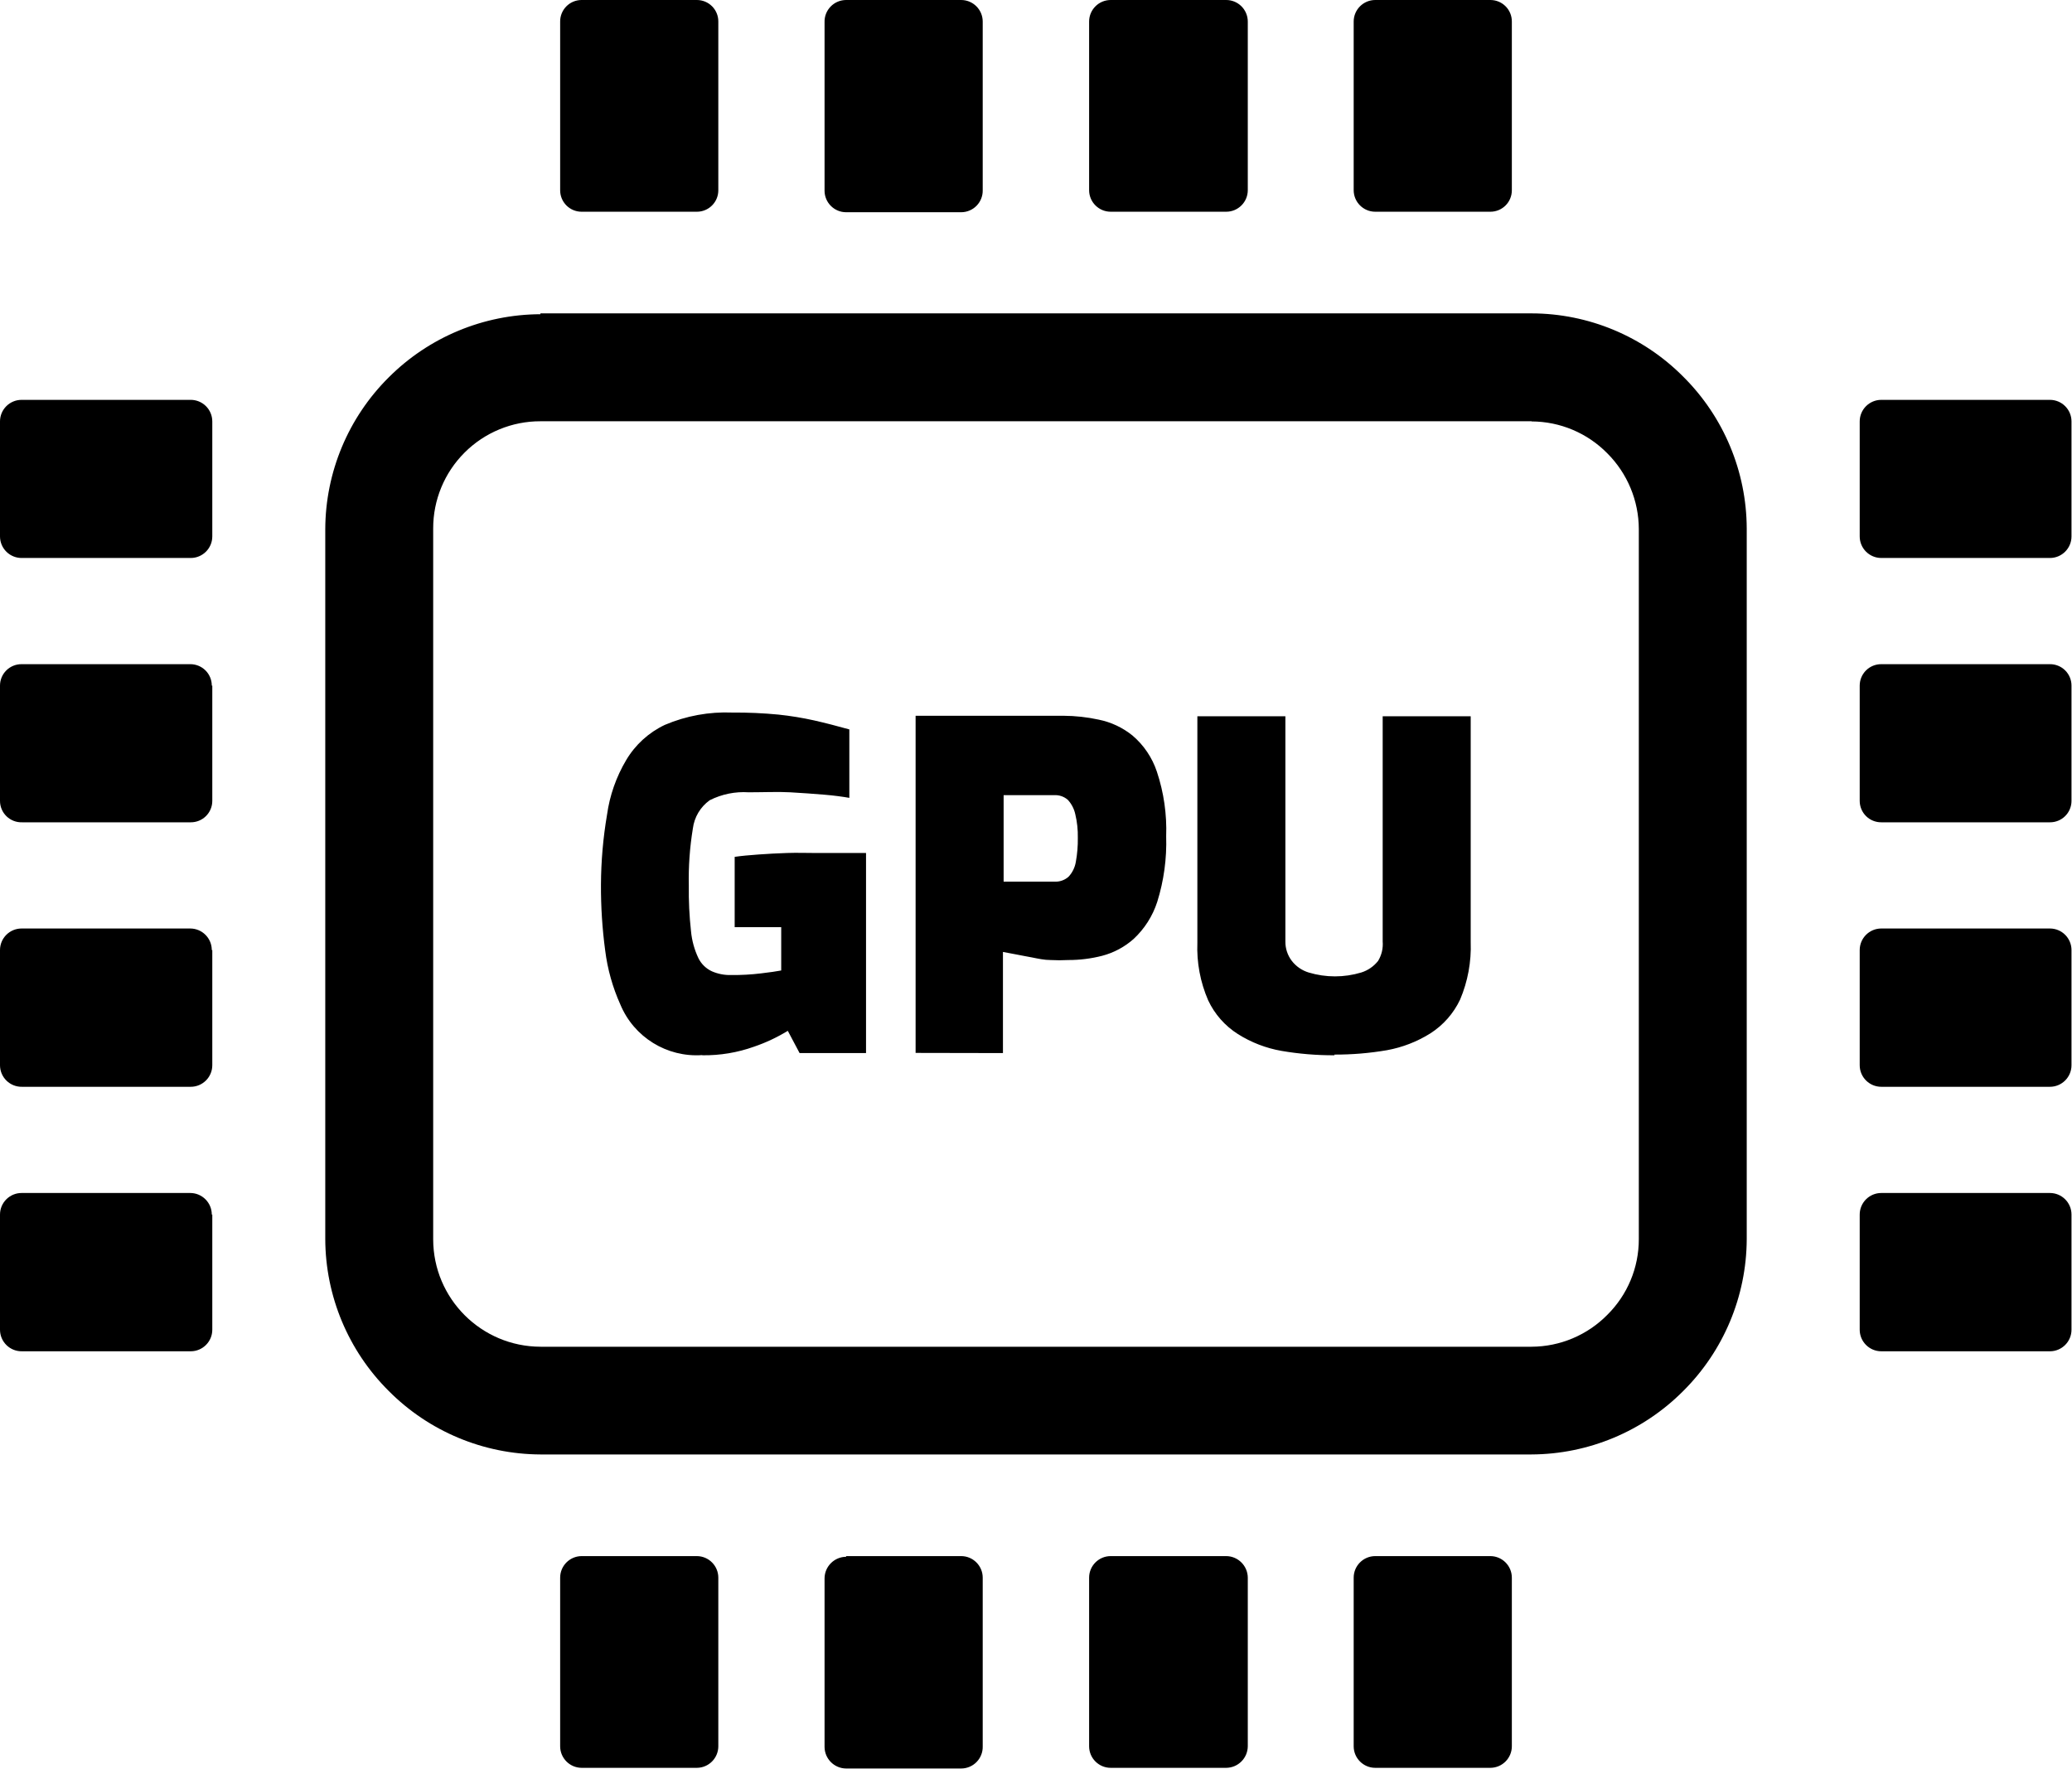
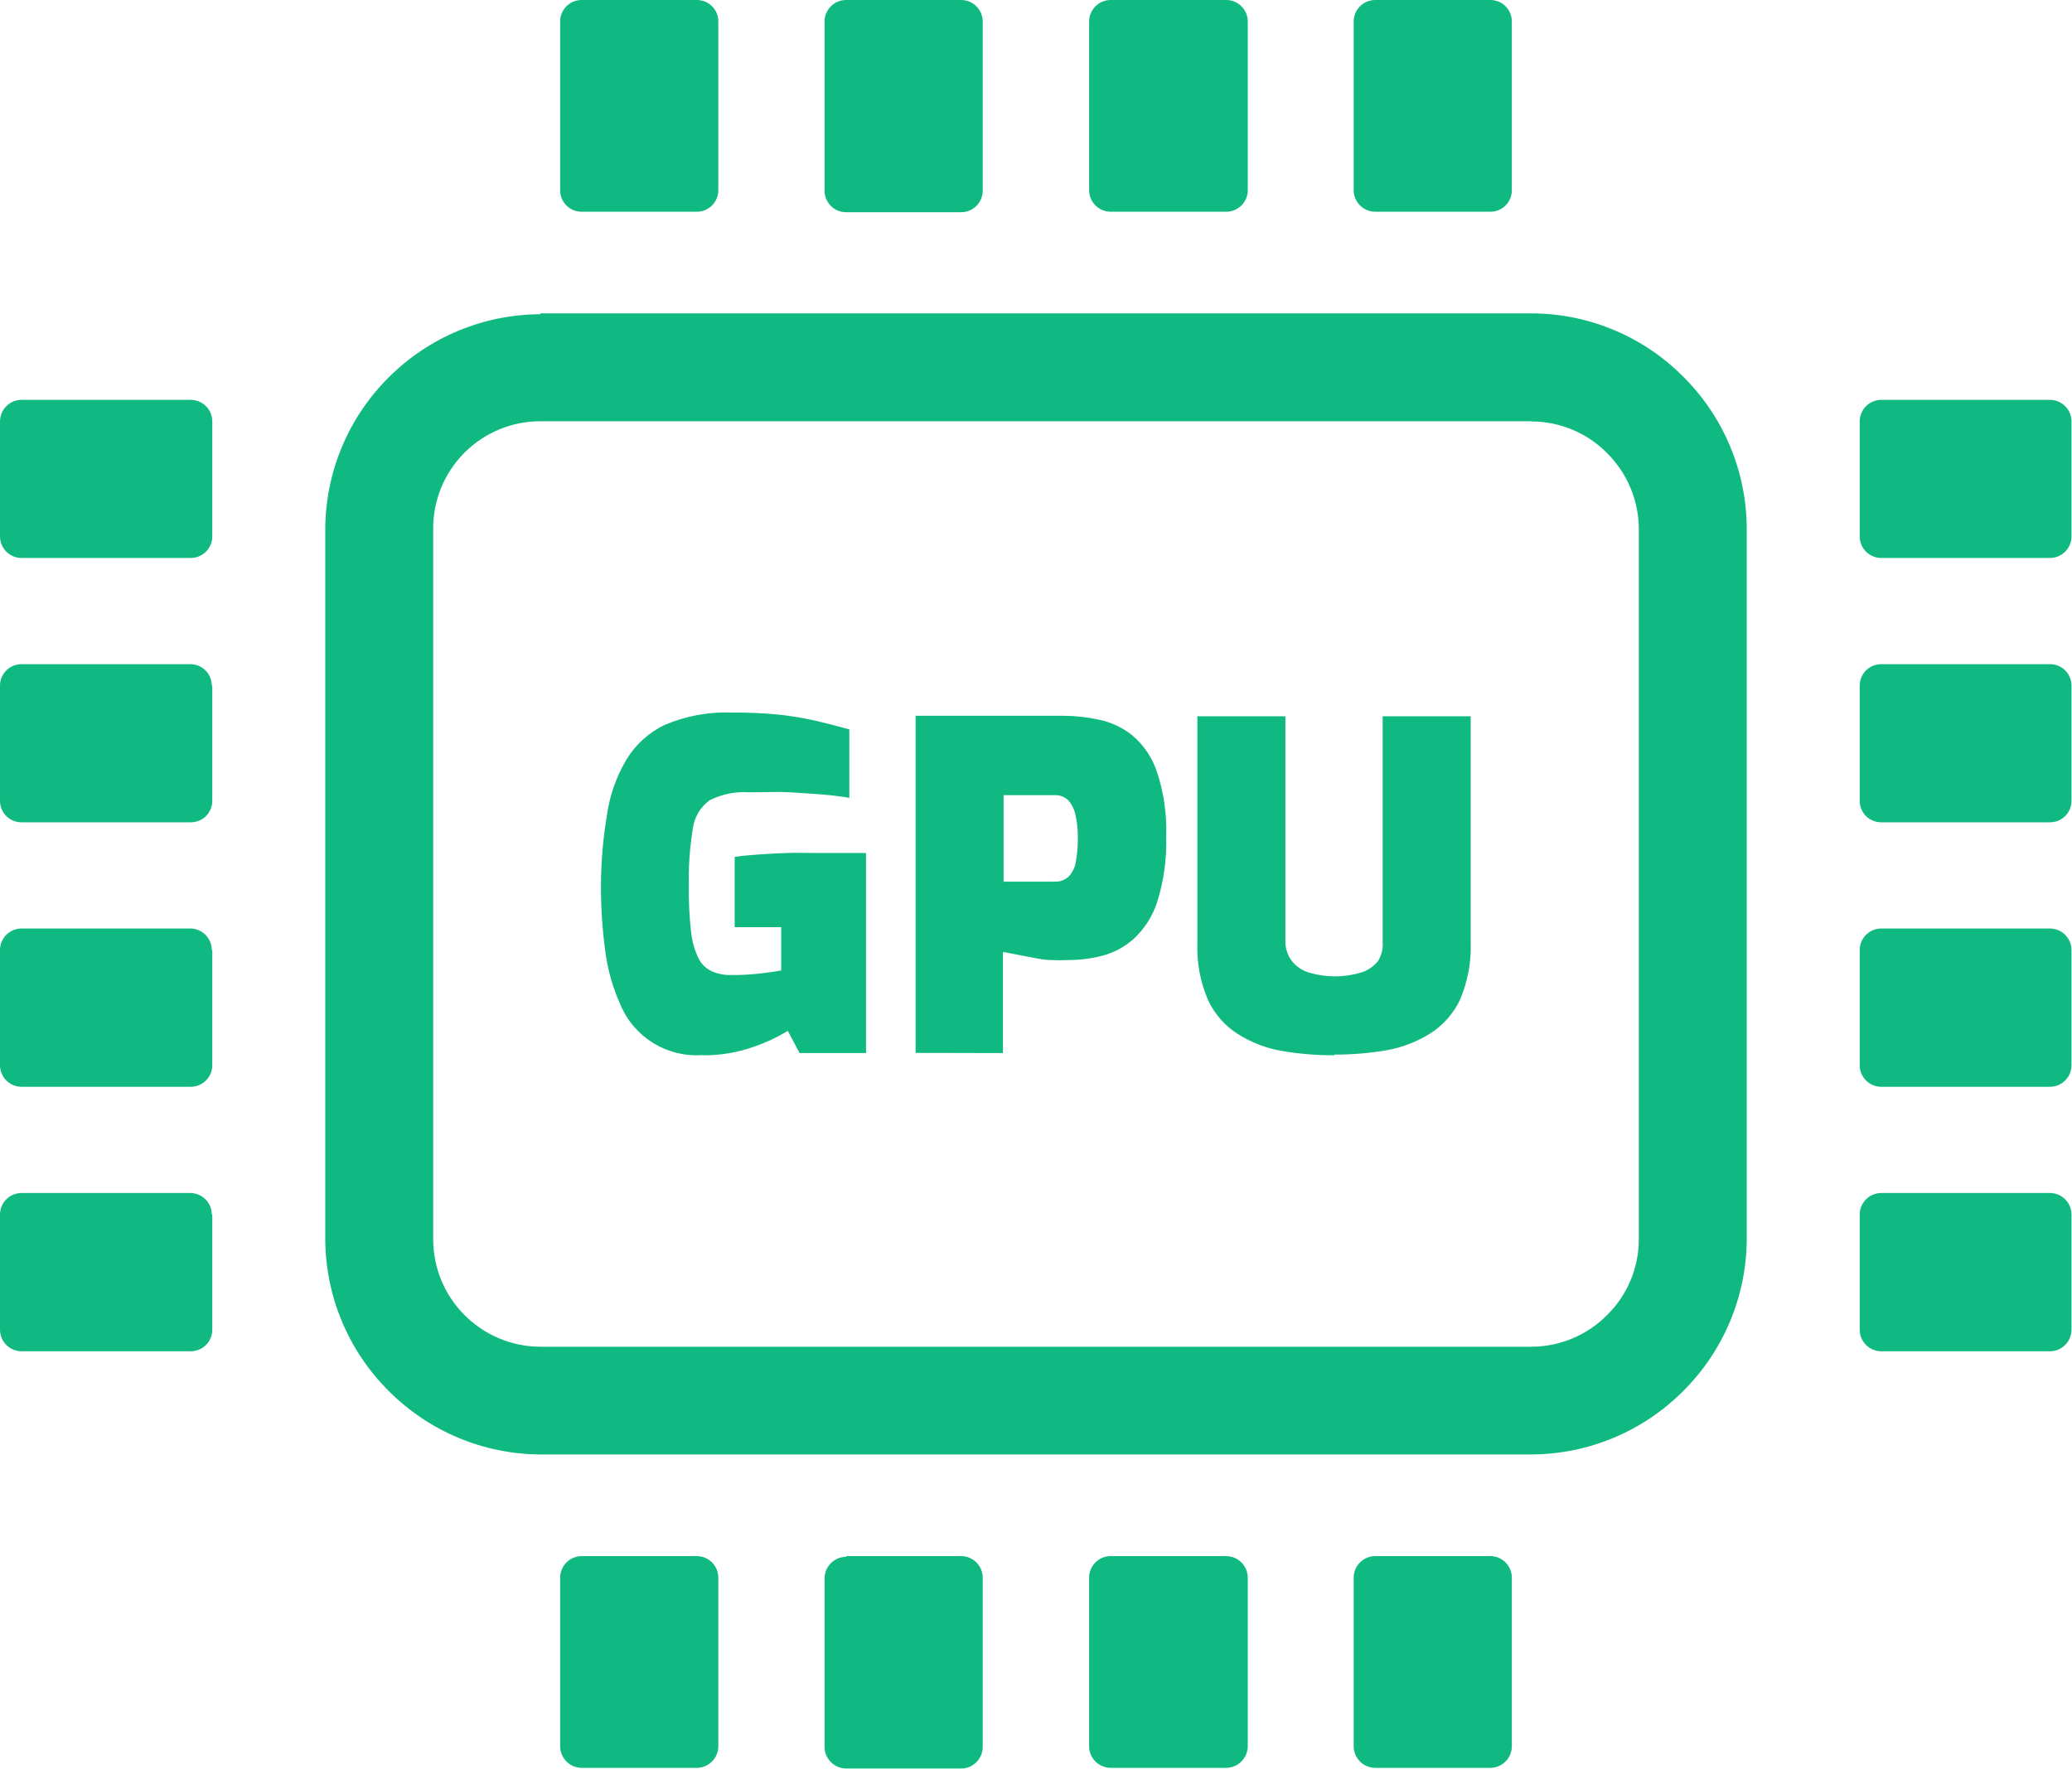
<svg xmlns="http://www.w3.org/2000/svg" id="Layer_1" data-name="Layer 1" viewBox="0 0 122.88 104.91">
-   <path d="M32.05,18.59H90.83a12.71,12.71,0,0,1,9,3.76h0a12.76,12.76,0,0,1,3.76,9V73.52a12.78,12.78,0,0,1-3.77,9l0,0a12.77,12.77,0,0,1-9,3.76H32.05a12.76,12.76,0,0,1-9-3.77h0a12.76,12.76,0,0,1-3.76-9V31.39a12.75,12.75,0,0,1,3.76-9l0,0a12.78,12.78,0,0,1,9-3.75Zm9.59,44a4.89,4.89,0,0,1-4.85-3,11.22,11.22,0,0,1-.9-3.21,28.31,28.31,0,0,1-.25-3.9A25.47,25.47,0,0,1,36,48.33a8.69,8.69,0,0,1,1.13-3.23A5.29,5.29,0,0,1,39.43,43a9.25,9.25,0,0,1,4-.73,26.58,26.58,0,0,1,2.73.12,18.75,18.75,0,0,1,2.14.35c.66.15,1.35.33,2.07.53v4.06c-.4-.07-.9-.14-1.51-.19s-1.29-.1-2-.14S45.25,47,44.4,47a4.48,4.48,0,0,0-2.31.47,2.44,2.44,0,0,0-1,1.68,18.48,18.48,0,0,0-.24,3.39,21.85,21.85,0,0,0,.13,2.7,4.77,4.77,0,0,0,.44,1.6,1.67,1.67,0,0,0,.8.78,2.68,2.68,0,0,0,1.15.22,13.49,13.49,0,0,0,1.78-.1c.52-.06.91-.12,1.18-.17V55H43.57V50.83c.4-.06.87-.1,1.41-.14s1.11-.07,1.7-.09,1.11,0,1.6,0H50l1.36,0V62.47H47.42l-.7-1.32a10,10,0,0,1-2,.94,8.73,8.73,0,0,1-3.06.51Zm12.66-.13v-20h8.77a10.13,10.13,0,0,1,2.09.23,4.65,4.65,0,0,1,2,.94,4.8,4.8,0,0,1,1.45,2.15,10.9,10.9,0,0,1,.55,3.83,11.79,11.79,0,0,1-.53,3.89,5.19,5.19,0,0,1-1.4,2.2,4.55,4.55,0,0,1-1.87,1,8,8,0,0,1-2,.25,9.74,9.74,0,0,1-1.06,0c-.37,0-.73-.08-1.08-.15s-.67-.12-1-.19l-.74-.14v6ZM59.52,52.3h3a1.17,1.17,0,0,0,.85-.29,1.7,1.7,0,0,0,.43-.87,7.31,7.31,0,0,0,.12-1.44,5.5,5.5,0,0,0-.15-1.4,1.84,1.84,0,0,0-.44-.85,1.13,1.13,0,0,0-.81-.28h-3V52.3ZM79.15,62.6A18.12,18.12,0,0,1,76,62.34a7.15,7.15,0,0,1-2.59-1,4.76,4.76,0,0,1-1.76-2,7.82,7.82,0,0,1-.64-3.42V42.49h5.22V55.85A1.86,1.86,0,0,0,76.61,57a2,2,0,0,0,1,.69,5.41,5.41,0,0,0,3.12,0,2.05,2.05,0,0,0,1-.69A1.92,1.92,0,0,0,82,55.85V42.49h5.22V55.88a8,8,0,0,1-.63,3.42,4.83,4.83,0,0,1-1.76,2,7.31,7.31,0,0,1-2.58,1,18.07,18.07,0,0,1-3.12.26Zm2.41,29.71h6.83a1.28,1.28,0,0,1,1.27,1.28v10a1.28,1.28,0,0,1-1.27,1.28H81.56a1.28,1.28,0,0,1-1.28-1.28v-10a1.28,1.28,0,0,1,1.28-1.28Zm-15.69,0H72.7A1.29,1.29,0,0,1,74,93.59v10a1.29,1.29,0,0,1-1.28,1.28H65.87a1.28,1.28,0,0,1-1.28-1.28v-10a1.28,1.28,0,0,1,1.28-1.28Zm-15.69,0H57a1.28,1.28,0,0,1,1.28,1.28v10A1.28,1.28,0,0,1,57,104.91H50.18a1.29,1.29,0,0,1-1.28-1.28v-10a1.29,1.29,0,0,1,1.28-1.28Zm-15.69,0h6.84a1.28,1.28,0,0,1,1.27,1.28v10a1.28,1.28,0,0,1-1.27,1.28H34.49a1.28,1.28,0,0,1-1.27-1.28v-10a1.28,1.28,0,0,1,1.27-1.28ZM81.56,0h6.83a1.27,1.27,0,0,1,1.27,1.28v10a1.27,1.27,0,0,1-1.27,1.28H81.56a1.28,1.28,0,0,1-1.28-1.28v-10A1.28,1.28,0,0,1,81.56,0ZM65.87,0H72.7A1.28,1.28,0,0,1,74,1.28v10a1.28,1.28,0,0,1-1.28,1.28H65.87a1.28,1.28,0,0,1-1.28-1.28v-10A1.28,1.28,0,0,1,65.87,0ZM50.18,0H57a1.28,1.28,0,0,1,1.28,1.28v10A1.28,1.28,0,0,1,57,12.59H50.18a1.28,1.28,0,0,1-1.28-1.28v-10A1.28,1.28,0,0,1,50.18,0ZM34.49,0h6.84A1.27,1.27,0,0,1,42.6,1.28v10a1.27,1.27,0,0,1-1.27,1.28H34.49a1.27,1.27,0,0,1-1.27-1.28v-10A1.27,1.27,0,0,1,34.49,0Zm75.8,56.36v6.83a1.28,1.28,0,0,0,1.28,1.28h10a1.28,1.28,0,0,0,1.28-1.28V56.36a1.28,1.28,0,0,0-1.28-1.28h-10a1.28,1.28,0,0,0-1.28,1.28Zm0-15.69v6.84a1.27,1.27,0,0,0,1.28,1.27h10a1.27,1.27,0,0,0,1.28-1.27V40.67a1.27,1.27,0,0,0-1.28-1.27h-10a1.27,1.27,0,0,0-1.28,1.27Zm0,31.38v6.83a1.28,1.28,0,0,0,1.28,1.28h10a1.28,1.28,0,0,0,1.28-1.28V72.05a1.28,1.28,0,0,0-1.28-1.28h-10a1.28,1.28,0,0,0-1.28,1.28Zm0-47.06v6.83a1.28,1.28,0,0,0,1.28,1.28h10a1.28,1.28,0,0,0,1.28-1.28V25a1.28,1.28,0,0,0-1.28-1.28h-10A1.28,1.28,0,0,0,110.29,25ZM12.59,56.36v6.83a1.28,1.28,0,0,1-1.28,1.28h-10A1.28,1.28,0,0,1,0,63.19V56.36a1.28,1.28,0,0,1,1.28-1.28h10a1.28,1.28,0,0,1,1.28,1.28Zm0-15.69v6.84a1.27,1.27,0,0,1-1.28,1.27h-10A1.27,1.27,0,0,1,0,47.51V40.67A1.27,1.27,0,0,1,1.28,39.4h10a1.27,1.27,0,0,1,1.28,1.27Zm0,31.38v6.83a1.28,1.28,0,0,1-1.28,1.28h-10A1.28,1.28,0,0,1,0,78.88V72.05a1.28,1.28,0,0,1,1.28-1.28h10a1.28,1.28,0,0,1,1.28,1.28Zm0-47.06v6.83a1.28,1.28,0,0,1-1.28,1.28h-10A1.28,1.28,0,0,1,0,31.82V25a1.28,1.28,0,0,1,1.28-1.28h10A1.28,1.28,0,0,1,12.59,25Zm78.24,0H32.05a6.34,6.34,0,0,0-4.5,1.86h0a6.34,6.34,0,0,0-1.86,4.5V73.52a6.38,6.38,0,0,0,6.37,6.37H90.83A6.34,6.34,0,0,0,95.32,78h0a6.3,6.3,0,0,0,1.87-4.49V31.39a6.38,6.38,0,0,0-1.87-4.5h0A6.32,6.32,0,0,0,90.83,25Z" />
+   <path fill="#10b981" d="M32.05,18.59H90.83a12.71,12.71,0,0,1,9,3.76h0a12.76,12.76,0,0,1,3.76,9V73.52a12.78,12.78,0,0,1-3.77,9l0,0a12.77,12.77,0,0,1-9,3.76H32.05a12.76,12.76,0,0,1-9-3.77h0a12.76,12.76,0,0,1-3.76-9V31.39a12.75,12.75,0,0,1,3.76-9l0,0a12.78,12.78,0,0,1,9-3.75Zm9.59,44a4.89,4.89,0,0,1-4.85-3,11.22,11.22,0,0,1-.9-3.21,28.31,28.31,0,0,1-.25-3.9A25.47,25.47,0,0,1,36,48.33a8.69,8.69,0,0,1,1.13-3.23A5.29,5.29,0,0,1,39.43,43a9.25,9.25,0,0,1,4-.73,26.58,26.58,0,0,1,2.73.12,18.75,18.75,0,0,1,2.14.35c.66.15,1.35.33,2.07.53v4.06c-.4-.07-.9-.14-1.51-.19s-1.29-.1-2-.14S45.25,47,44.4,47a4.48,4.48,0,0,0-2.31.47,2.44,2.44,0,0,0-1,1.68,18.48,18.48,0,0,0-.24,3.39,21.85,21.85,0,0,0,.13,2.7,4.77,4.77,0,0,0,.44,1.6,1.67,1.67,0,0,0,.8.78,2.68,2.68,0,0,0,1.15.22,13.49,13.49,0,0,0,1.78-.1c.52-.06.91-.12,1.18-.17V55H43.57V50.83c.4-.06.87-.1,1.41-.14s1.11-.07,1.7-.09,1.11,0,1.6,0H50l1.36,0V62.47H47.42l-.7-1.32a10,10,0,0,1-2,.94,8.73,8.73,0,0,1-3.06.51Zm12.66-.13v-20h8.77a10.13,10.13,0,0,1,2.09.23,4.65,4.65,0,0,1,2,.94,4.8,4.8,0,0,1,1.45,2.15,10.9,10.9,0,0,1,.55,3.83,11.79,11.79,0,0,1-.53,3.89,5.19,5.19,0,0,1-1.4,2.2,4.55,4.55,0,0,1-1.87,1,8,8,0,0,1-2,.25,9.74,9.74,0,0,1-1.06,0c-.37,0-.73-.08-1.08-.15s-.67-.12-1-.19l-.74-.14v6ZM59.52,52.3h3a1.17,1.17,0,0,0,.85-.29,1.7,1.7,0,0,0,.43-.87,7.31,7.31,0,0,0,.12-1.44,5.5,5.5,0,0,0-.15-1.4,1.84,1.84,0,0,0-.44-.85,1.13,1.13,0,0,0-.81-.28h-3V52.3ZM79.15,62.6A18.12,18.12,0,0,1,76,62.34a7.15,7.15,0,0,1-2.59-1,4.76,4.76,0,0,1-1.76-2,7.82,7.82,0,0,1-.64-3.42V42.49h5.22V55.85A1.86,1.86,0,0,0,76.61,57a2,2,0,0,0,1,.69,5.41,5.41,0,0,0,3.12,0,2.05,2.05,0,0,0,1-.69A1.92,1.92,0,0,0,82,55.85V42.49h5.22V55.88a8,8,0,0,1-.63,3.42,4.83,4.83,0,0,1-1.76,2,7.31,7.31,0,0,1-2.58,1,18.07,18.07,0,0,1-3.12.26Zm2.41,29.71h6.83a1.28,1.28,0,0,1,1.27,1.28v10a1.28,1.28,0,0,1-1.27,1.28H81.56a1.28,1.28,0,0,1-1.28-1.28v-10a1.28,1.28,0,0,1,1.28-1.28Zm-15.69,0H72.7A1.29,1.29,0,0,1,74,93.59v10a1.29,1.29,0,0,1-1.28,1.28H65.87a1.28,1.28,0,0,1-1.28-1.28v-10a1.28,1.28,0,0,1,1.28-1.28Zm-15.69,0H57a1.28,1.28,0,0,1,1.28,1.28v10A1.28,1.28,0,0,1,57,104.91H50.18a1.29,1.29,0,0,1-1.28-1.28v-10a1.29,1.29,0,0,1,1.28-1.28Zm-15.69,0h6.84a1.28,1.28,0,0,1,1.27,1.28v10a1.28,1.28,0,0,1-1.27,1.28H34.49a1.28,1.28,0,0,1-1.27-1.28v-10a1.28,1.28,0,0,1,1.27-1.28ZM81.56,0h6.83a1.27,1.27,0,0,1,1.27,1.28v10a1.27,1.27,0,0,1-1.27,1.28H81.56a1.28,1.28,0,0,1-1.28-1.28v-10A1.28,1.28,0,0,1,81.56,0ZM65.87,0H72.7A1.28,1.28,0,0,1,74,1.28v10a1.28,1.28,0,0,1-1.28,1.28H65.87a1.28,1.28,0,0,1-1.28-1.28v-10A1.28,1.28,0,0,1,65.87,0ZM50.18,0H57a1.28,1.28,0,0,1,1.28,1.28v10A1.28,1.28,0,0,1,57,12.59H50.18a1.28,1.28,0,0,1-1.28-1.28v-10A1.28,1.28,0,0,1,50.18,0ZM34.49,0h6.84A1.27,1.27,0,0,1,42.6,1.28v10a1.27,1.27,0,0,1-1.27,1.28H34.49a1.27,1.27,0,0,1-1.27-1.28v-10A1.27,1.27,0,0,1,34.49,0Zm75.8,56.36v6.83a1.28,1.28,0,0,0,1.28,1.28h10a1.28,1.28,0,0,0,1.28-1.28V56.36a1.28,1.28,0,0,0-1.28-1.28h-10a1.28,1.28,0,0,0-1.28,1.28Zm0-15.69v6.84a1.27,1.27,0,0,0,1.28,1.27h10a1.27,1.27,0,0,0,1.28-1.27V40.67a1.27,1.27,0,0,0-1.28-1.27h-10a1.27,1.27,0,0,0-1.28,1.27Zm0,31.38v6.83a1.28,1.28,0,0,0,1.28,1.28h10a1.28,1.28,0,0,0,1.28-1.28V72.05a1.28,1.28,0,0,0-1.28-1.28h-10a1.28,1.28,0,0,0-1.28,1.28Zm0-47.06v6.83a1.28,1.28,0,0,0,1.28,1.28h10a1.28,1.28,0,0,0,1.28-1.28V25a1.28,1.28,0,0,0-1.28-1.28h-10A1.28,1.28,0,0,0,110.29,25ZM12.59,56.36v6.83a1.28,1.28,0,0,1-1.28,1.28h-10A1.28,1.28,0,0,1,0,63.19V56.36a1.28,1.28,0,0,1,1.28-1.28h10a1.28,1.28,0,0,1,1.28,1.28Zm0-15.69v6.84a1.27,1.27,0,0,1-1.28,1.27h-10A1.27,1.27,0,0,1,0,47.51V40.67A1.27,1.27,0,0,1,1.28,39.4h10a1.27,1.27,0,0,1,1.28,1.27Zm0,31.38v6.83a1.28,1.28,0,0,1-1.28,1.28h-10A1.28,1.28,0,0,1,0,78.88V72.05a1.28,1.28,0,0,1,1.28-1.28h10a1.28,1.28,0,0,1,1.28,1.28Zm0-47.06v6.83a1.28,1.28,0,0,1-1.28,1.28h-10A1.28,1.28,0,0,1,0,31.82V25a1.28,1.28,0,0,1,1.28-1.28h10A1.28,1.28,0,0,1,12.59,25Zm78.24,0H32.05a6.34,6.34,0,0,0-4.5,1.86h0a6.34,6.34,0,0,0-1.86,4.5V73.52a6.38,6.38,0,0,0,6.37,6.37H90.83A6.34,6.34,0,0,0,95.32,78h0a6.3,6.3,0,0,0,1.87-4.49V31.39a6.38,6.38,0,0,0-1.87-4.5h0A6.32,6.32,0,0,0,90.83,25Z" />
</svg>
